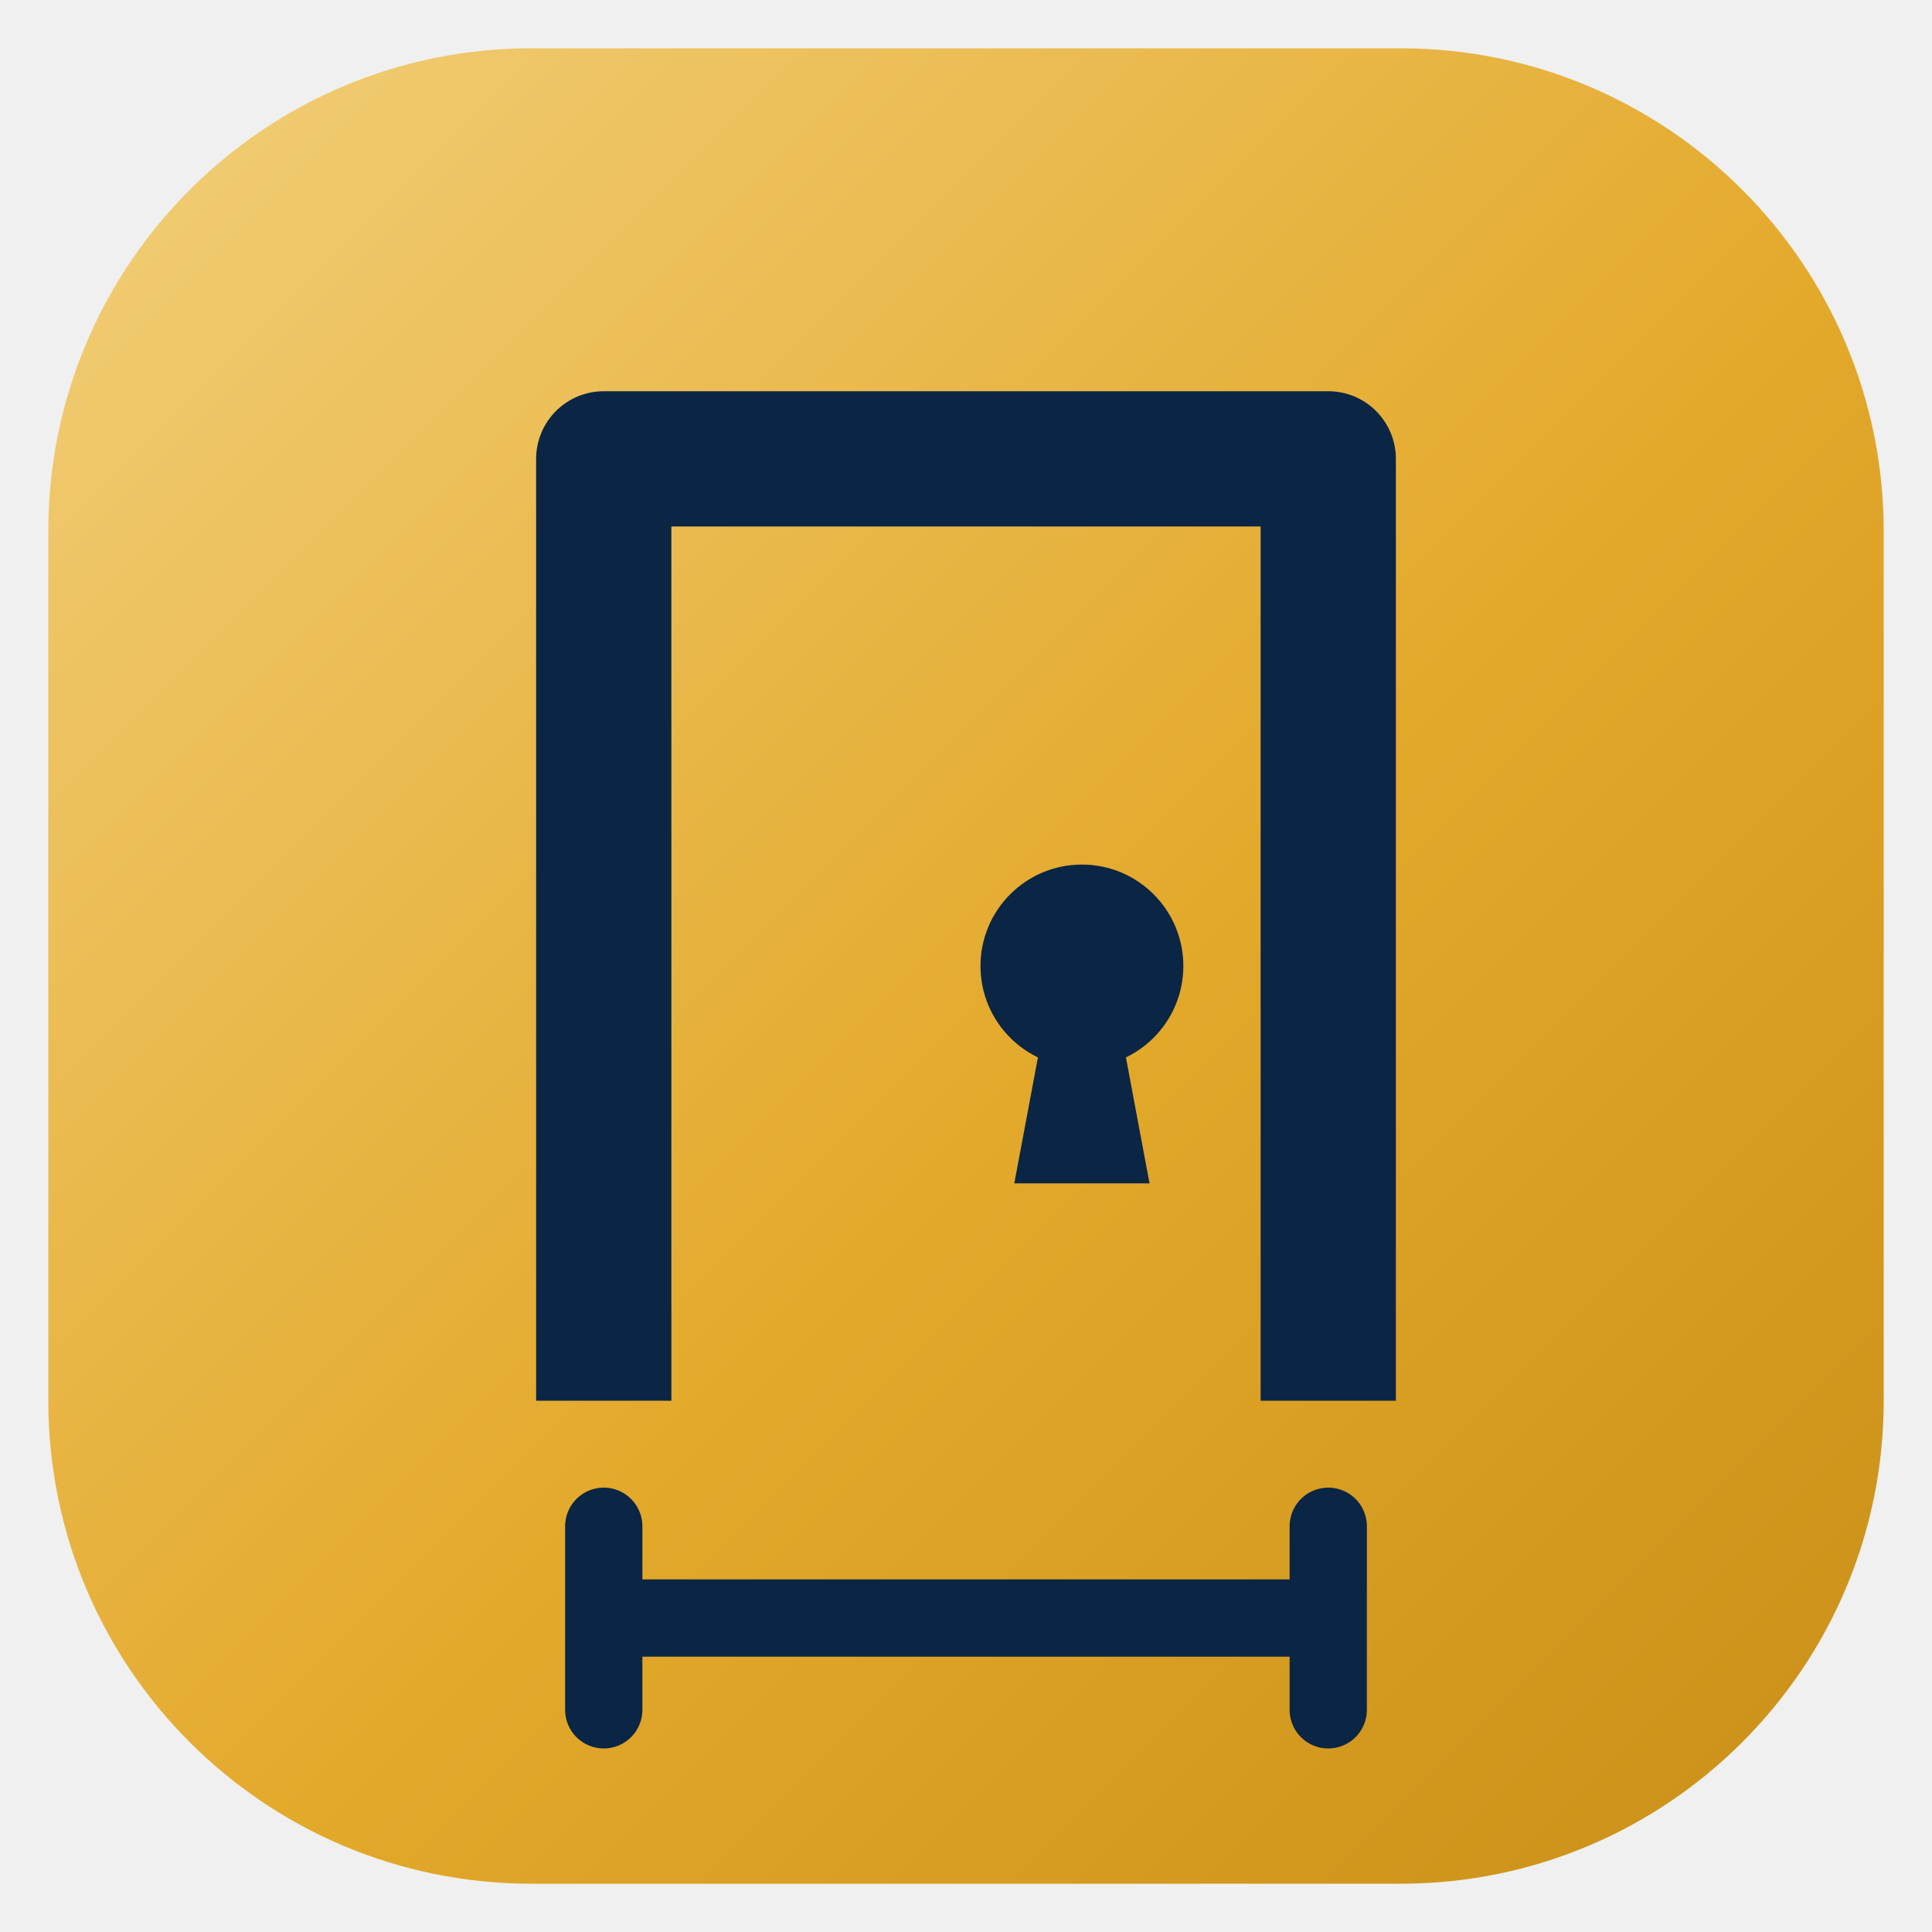
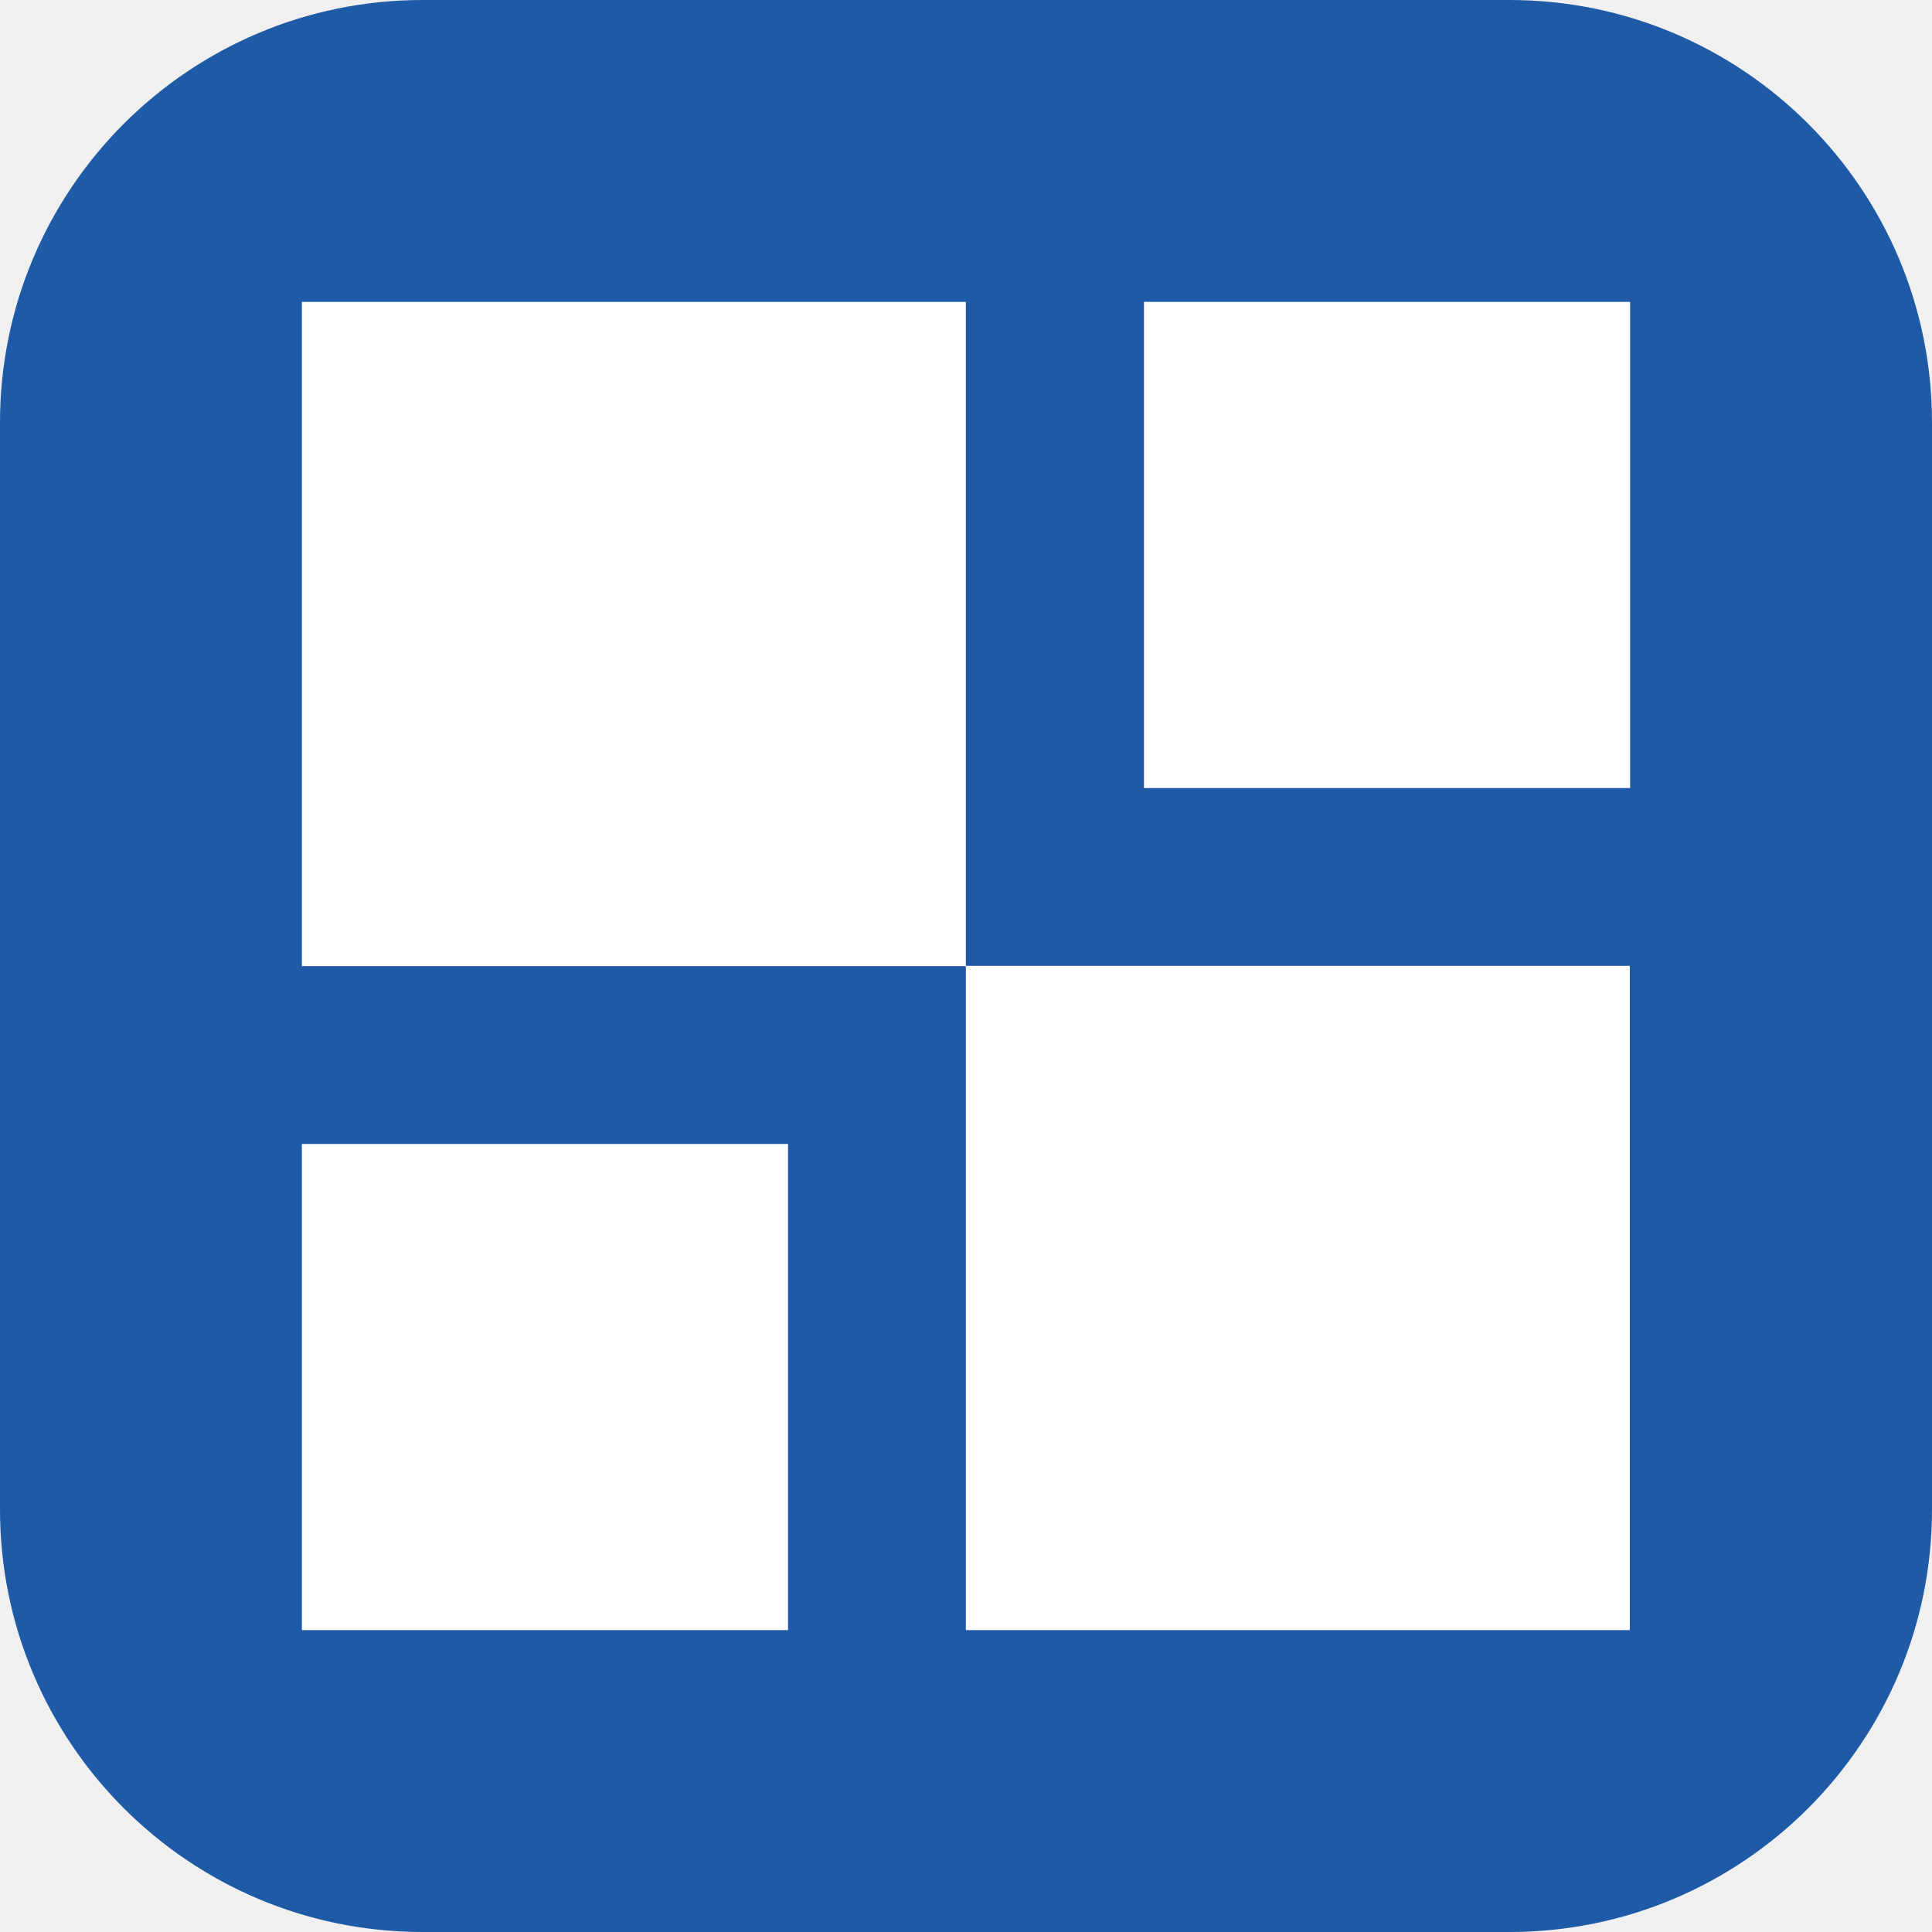
- <svg xmlns="http://www.w3.org/2000/svg" viewBox="0 0 40 40">
-   <defs>
-     <linearGradient id="l" x1="0" y1="0" x2="1" y2="1">
-       <stop offset="0" stop-color="#f2cf7a" />
-       <stop offset="0.55" stop-color="#e3a92b" />
-       <stop offset="1" stop-color="#c98f17" />
-     </linearGradient>
-   </defs>
-   <rect x="1" y="1" width="38" height="38" rx="10" fill="url(#l)" />
-   <path d="M12.5 29V9.5h15V29" fill="none" stroke="#0b2545" stroke-width="2.8" stroke-linejoin="round" />
-   <circle cx="22.4" cy="20" r="2.1" fill="#0b2545" />
-   <path d="M21.6 21.3h1.6l.6 3.2h-2.8z" fill="#0b2545" />
-   <path d="M12.5 33.5h15M12.5 31.6v3.8M27.5 31.6v3.8" stroke="#0b2545" stroke-width="1.6" stroke-linecap="round" />
+ <svg xmlns="http://www.w3.org/2000/svg" viewBox="0 0 64 64">
+   <rect width="64" height="64" rx="14" fill="#1f5aa6" />
+   <g fill="#fff" transform="translate(10 10) scale(1.037) translate(-5.19 -23.15)">
+     <path d="M5.19 23.15H26.4v21.22H5.19zM32.09 23.15h15.53v15.53H32.09zM5.19 50.05h15.53v15.53H5.19zM26.4 44.36h21.21v21.22H26.4z" />
+   </g>
</svg>
